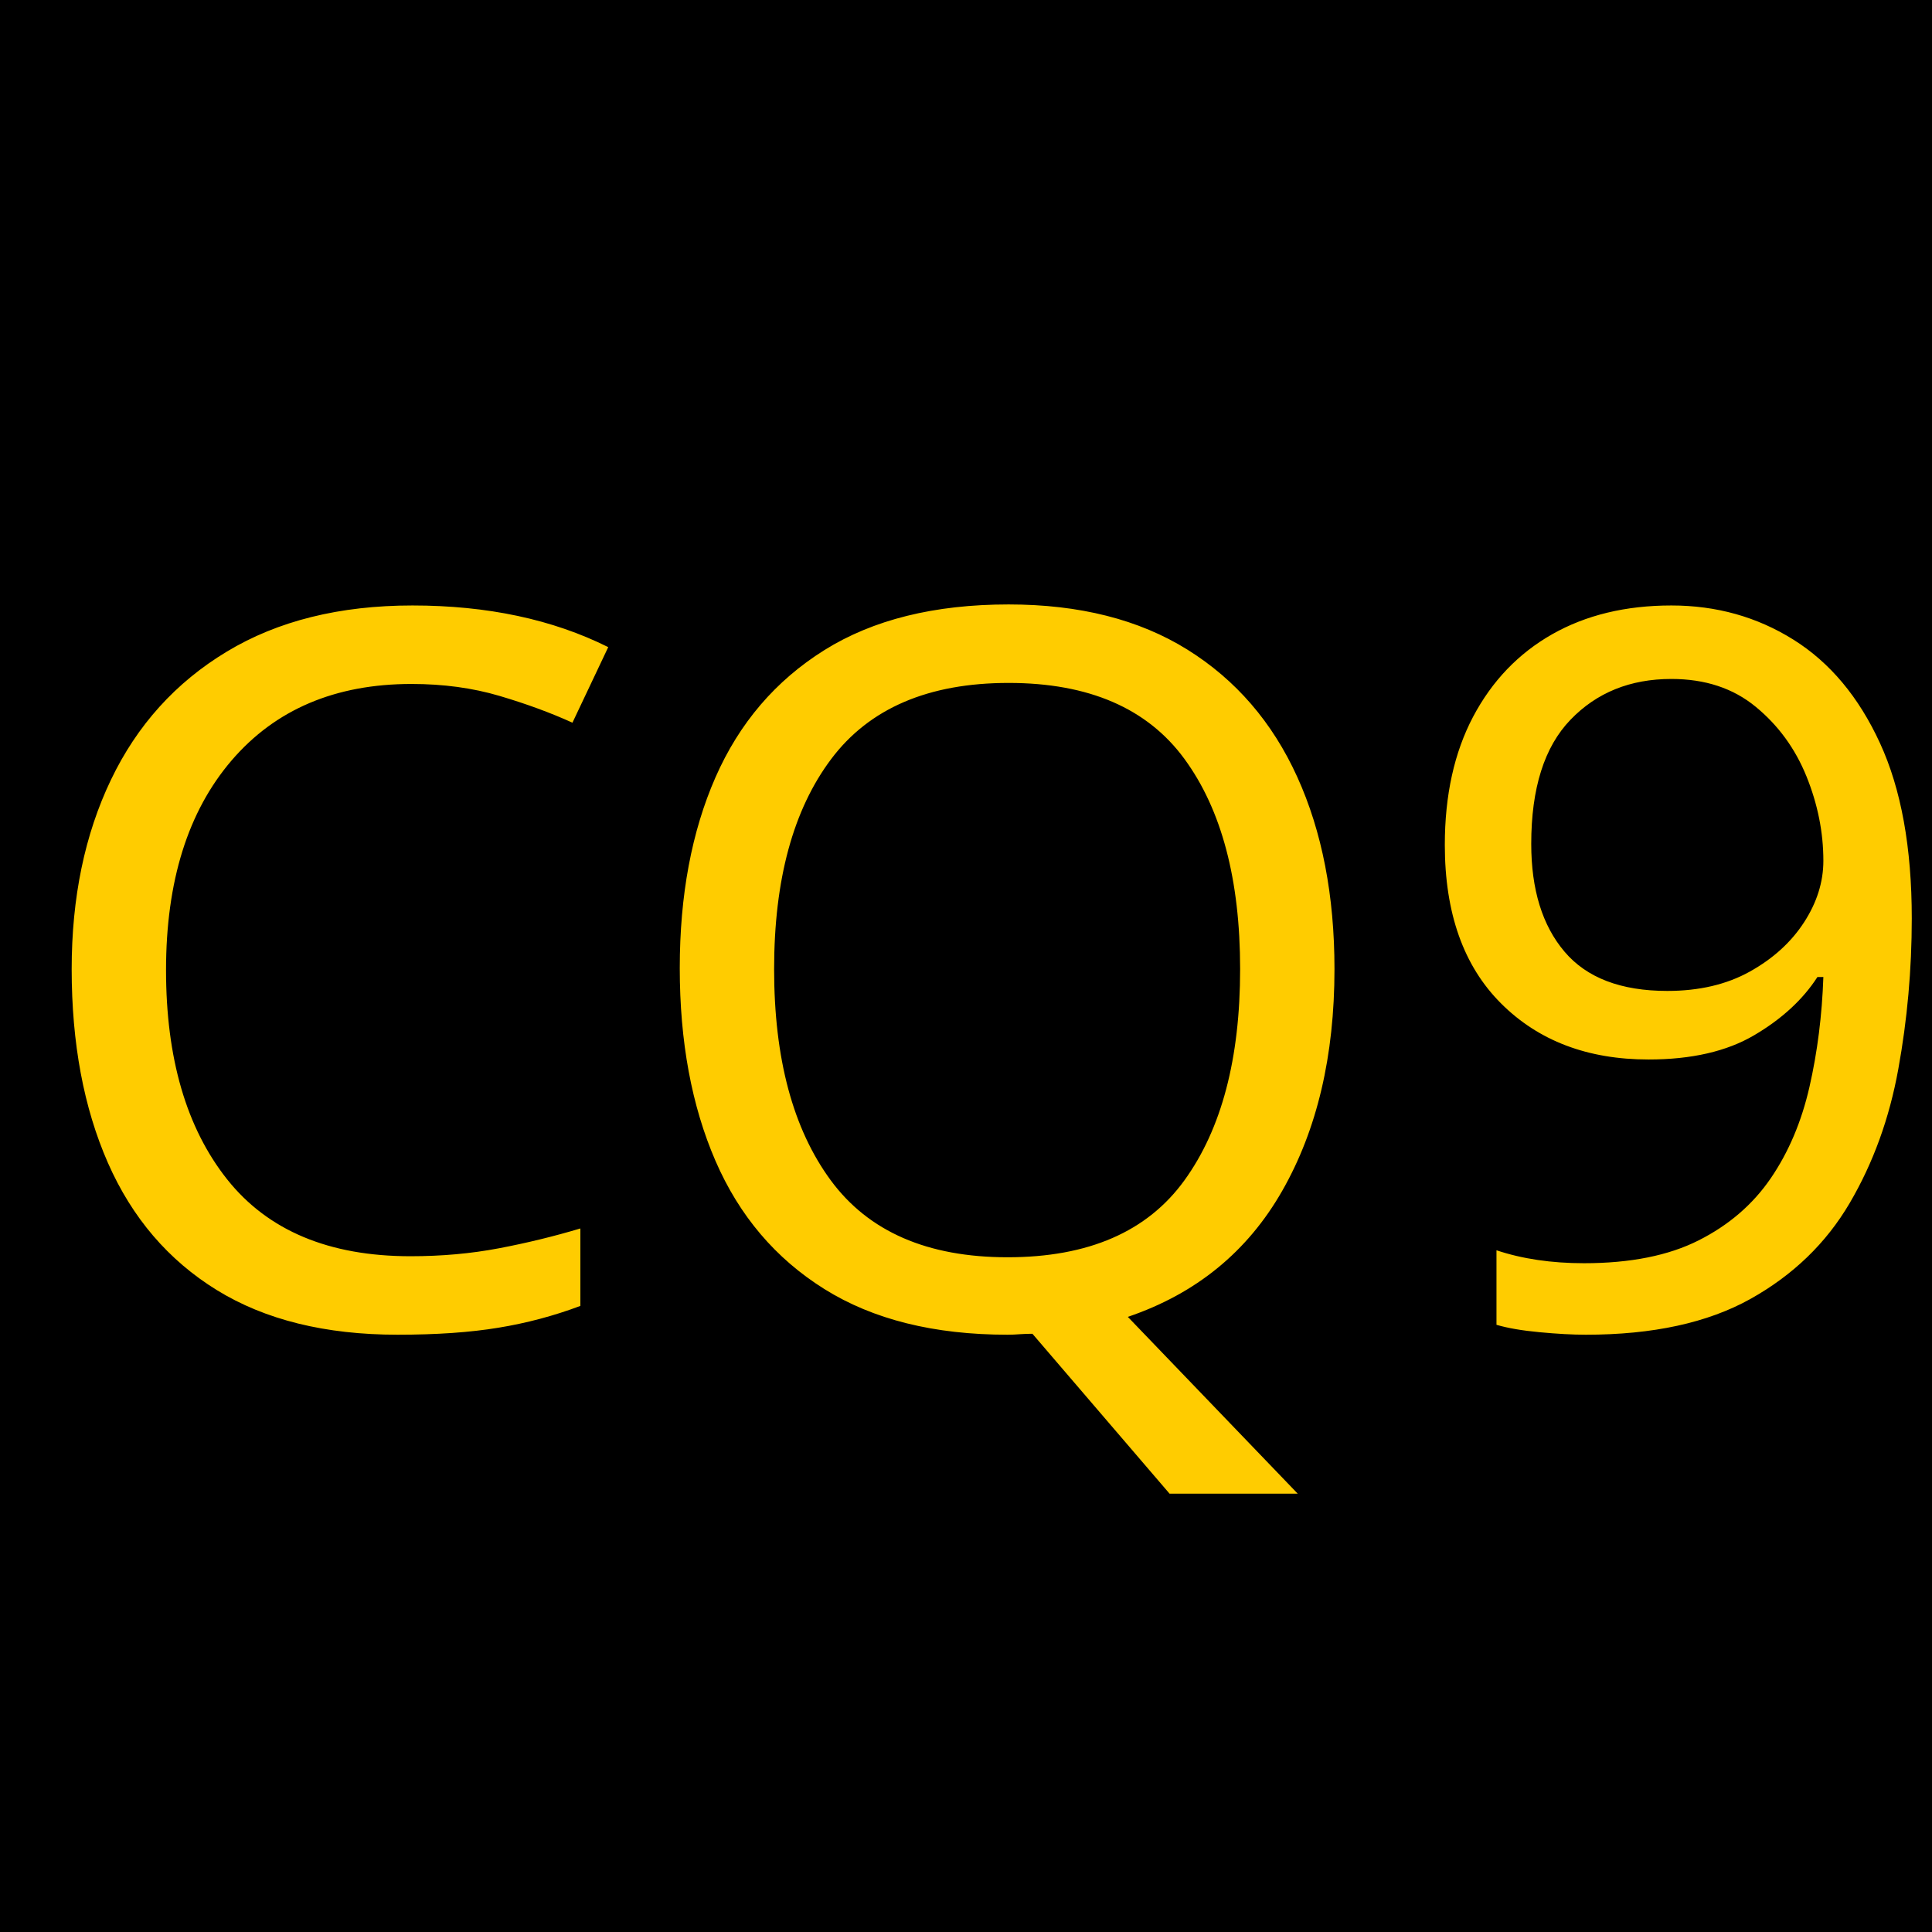
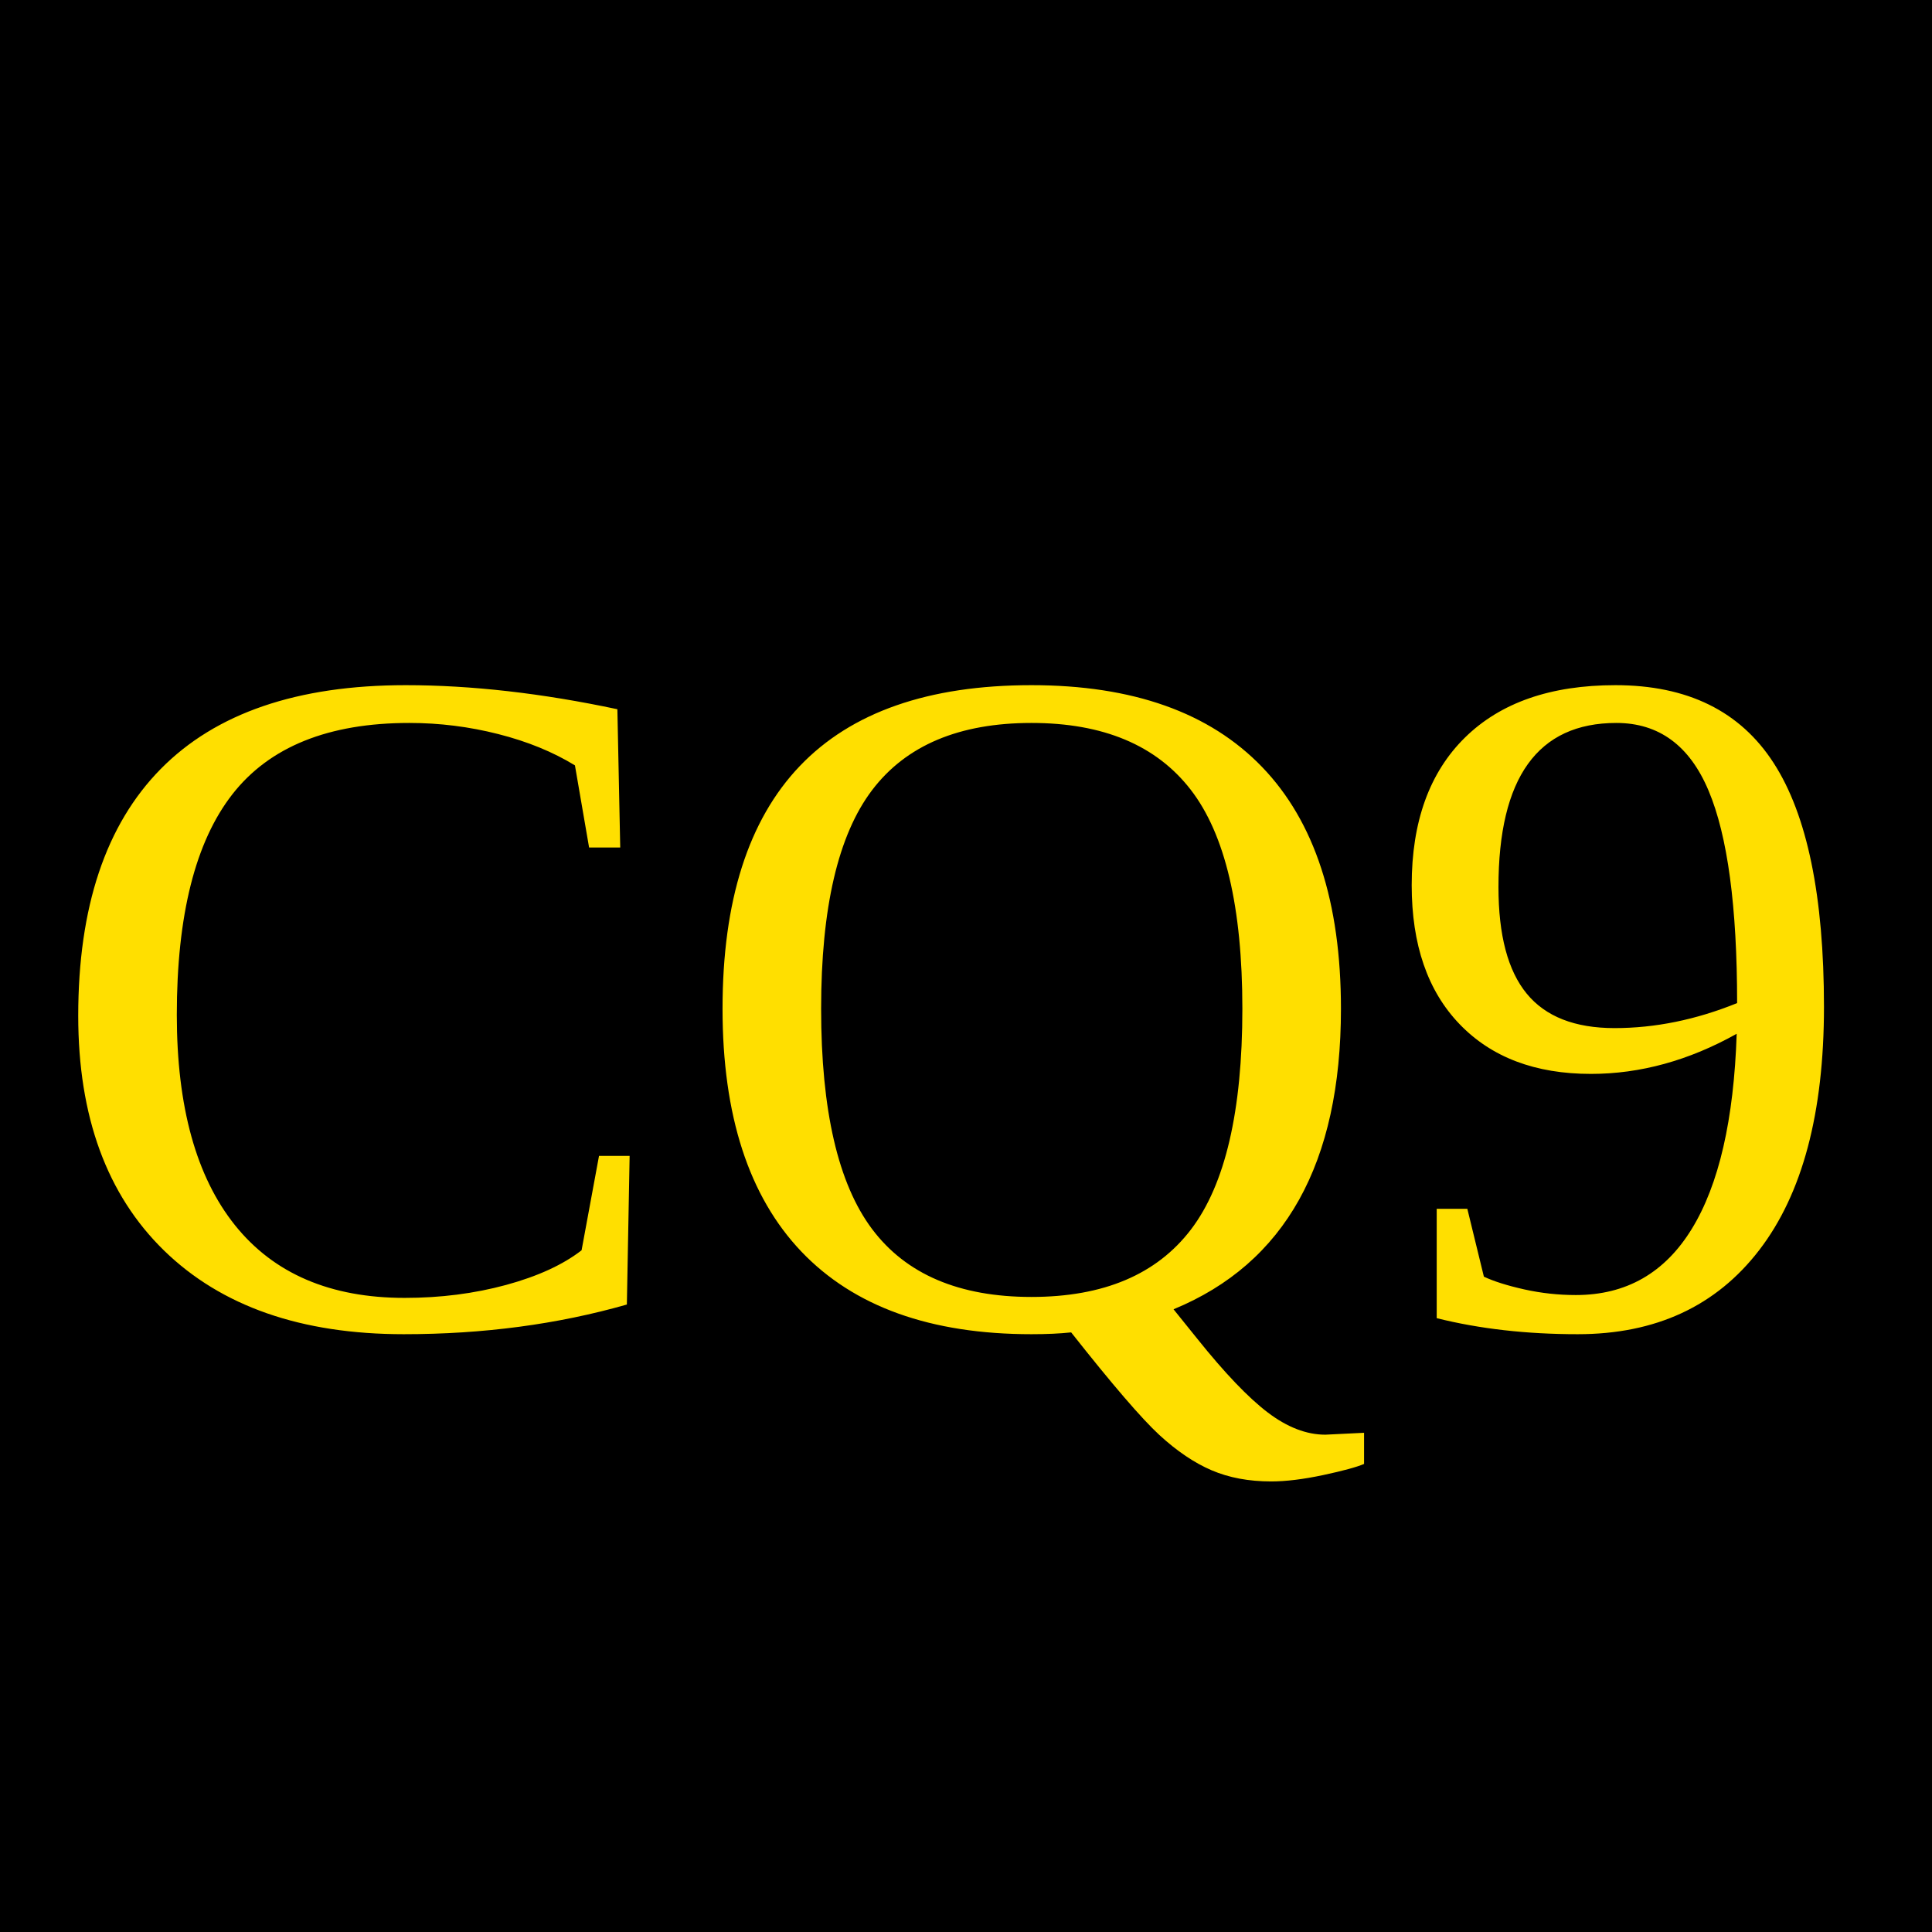
<svg xmlns="http://www.w3.org/2000/svg" width="350" height="350">
  <g>
-     <rect id="cq" height="350" width="350" y="0" x="0" fill="#000000" />
-     <text font-weight="normal" font-family="'Asap'" font-size="180" id="cq2" y="240" x="2" fill="#ffcc00">CQ9</text>
+     <rect height="100%" width="100%" y="0" x="0" fill="#000000" />
+     <text font-weight="normal" font-size="175" y="240" x="7" fill="#ffdf00">CQ9</text>
  </g>
</svg>
